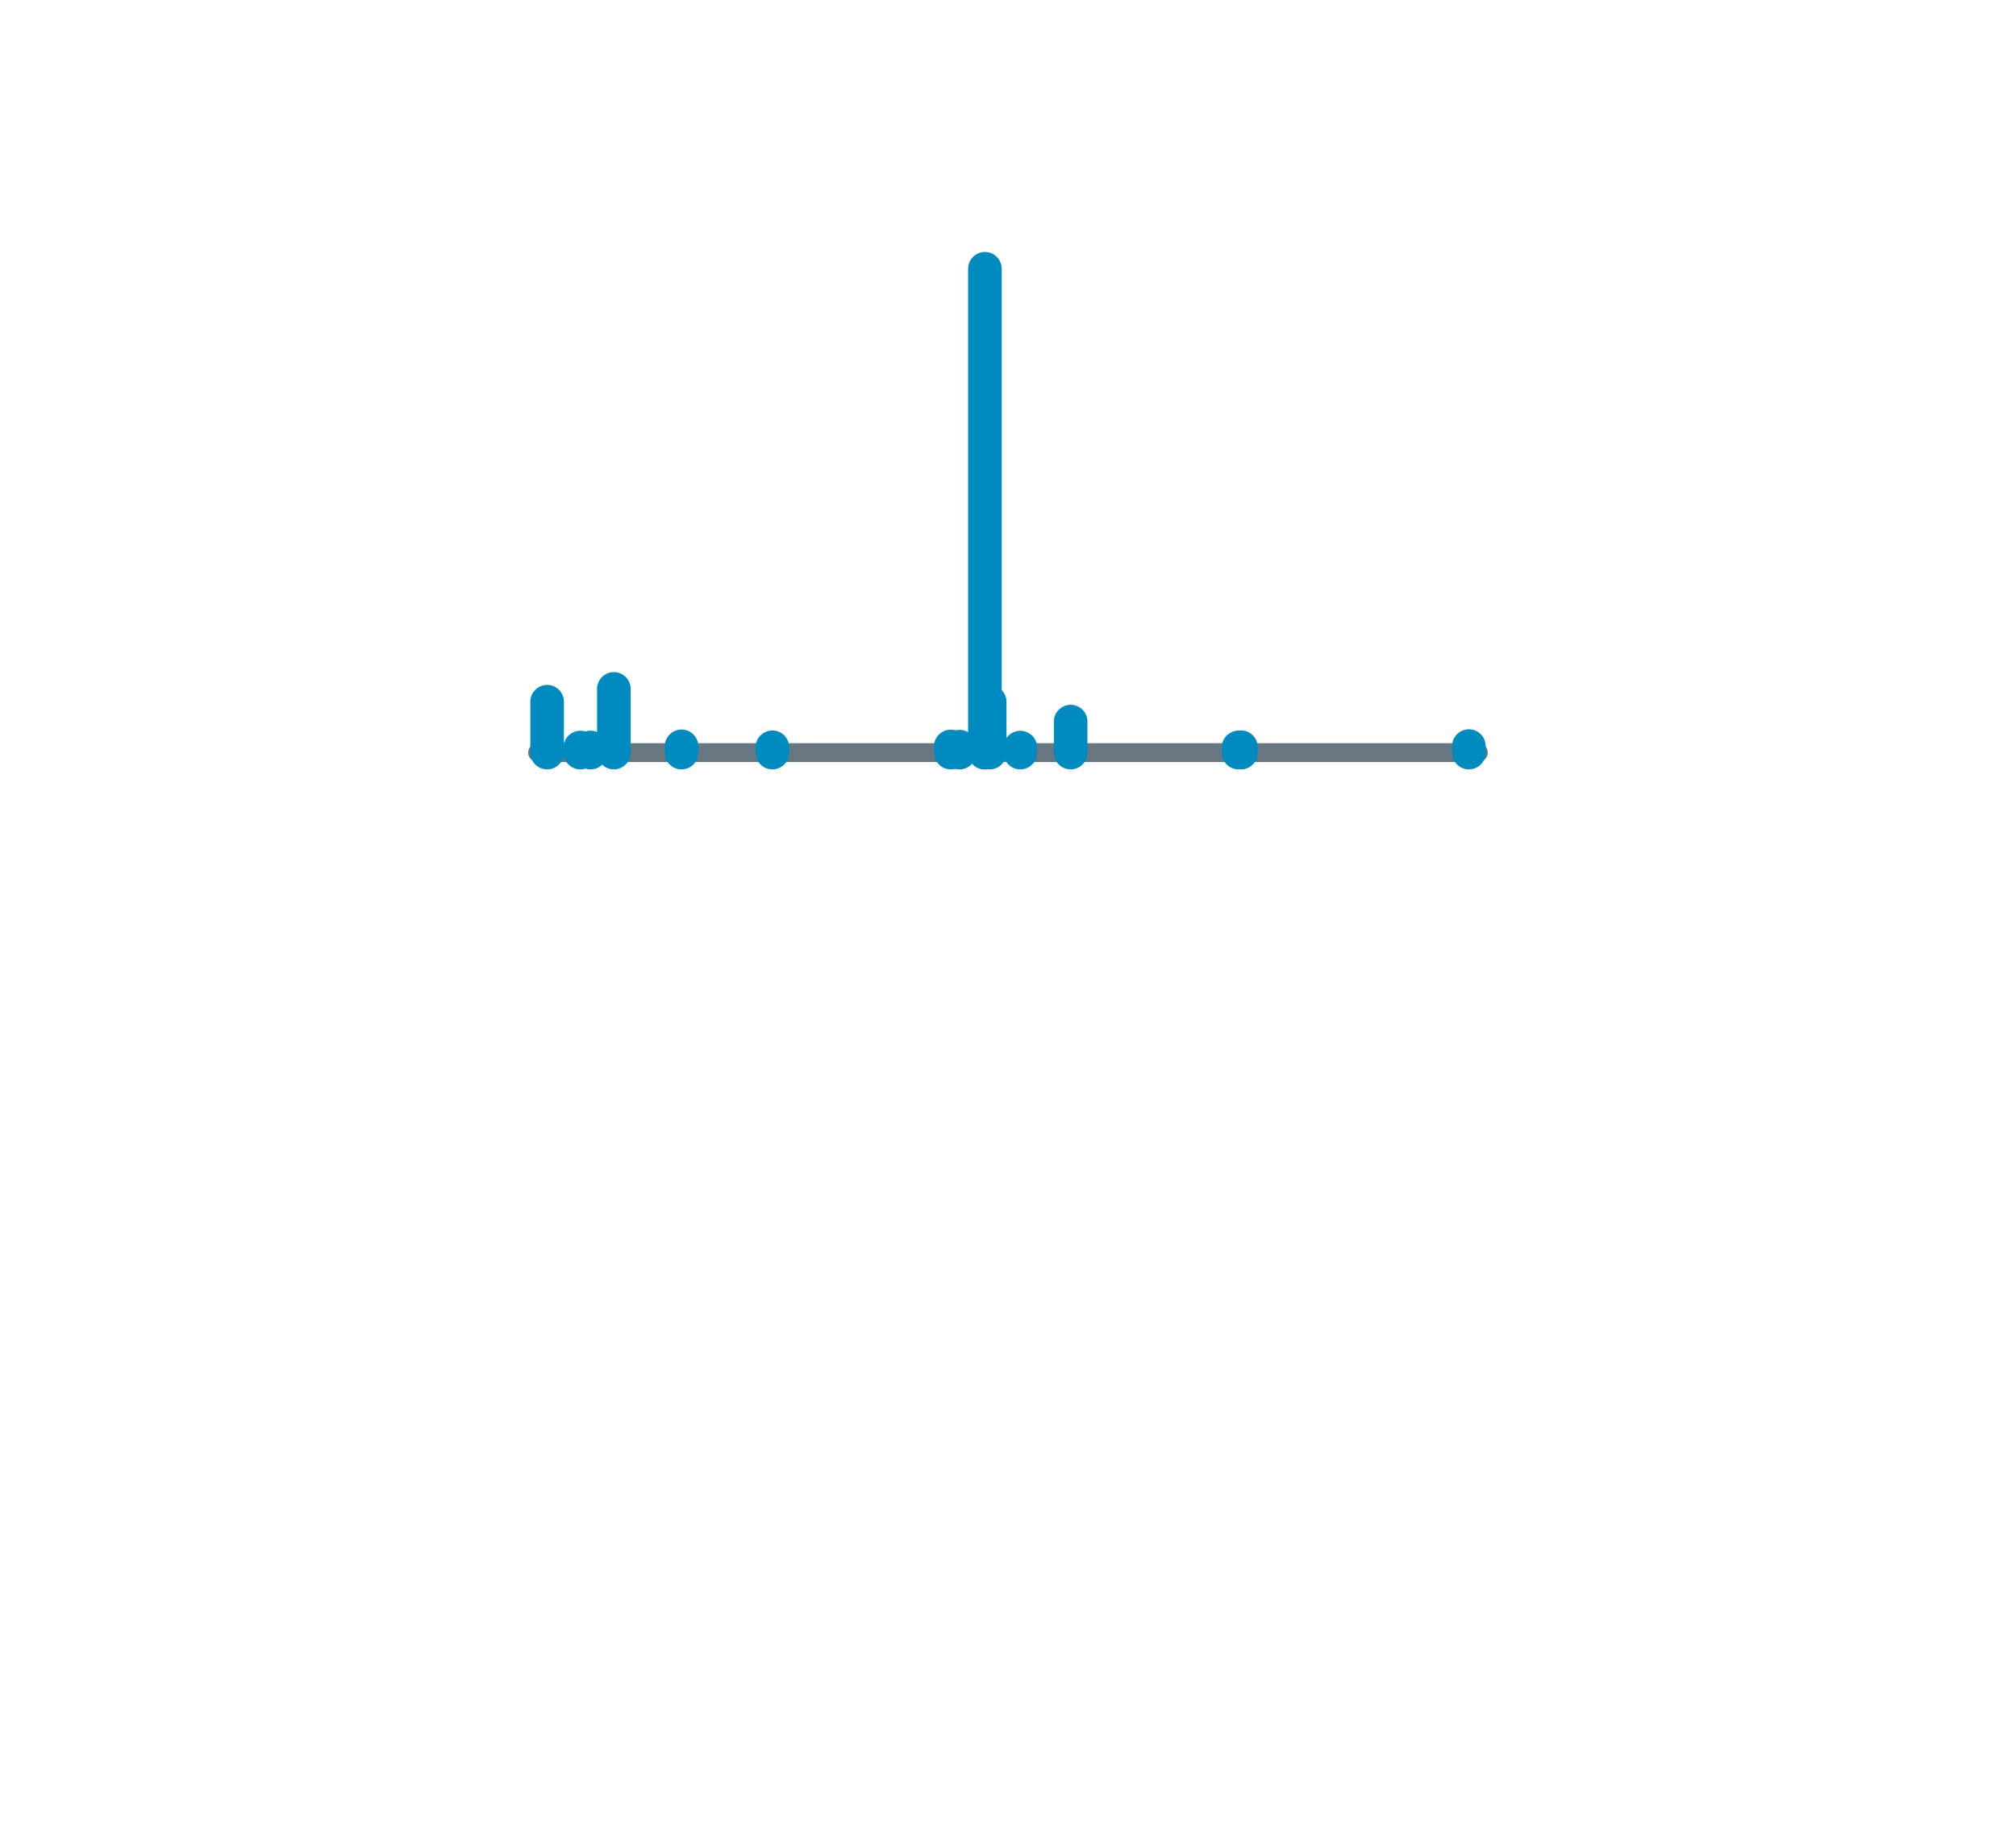
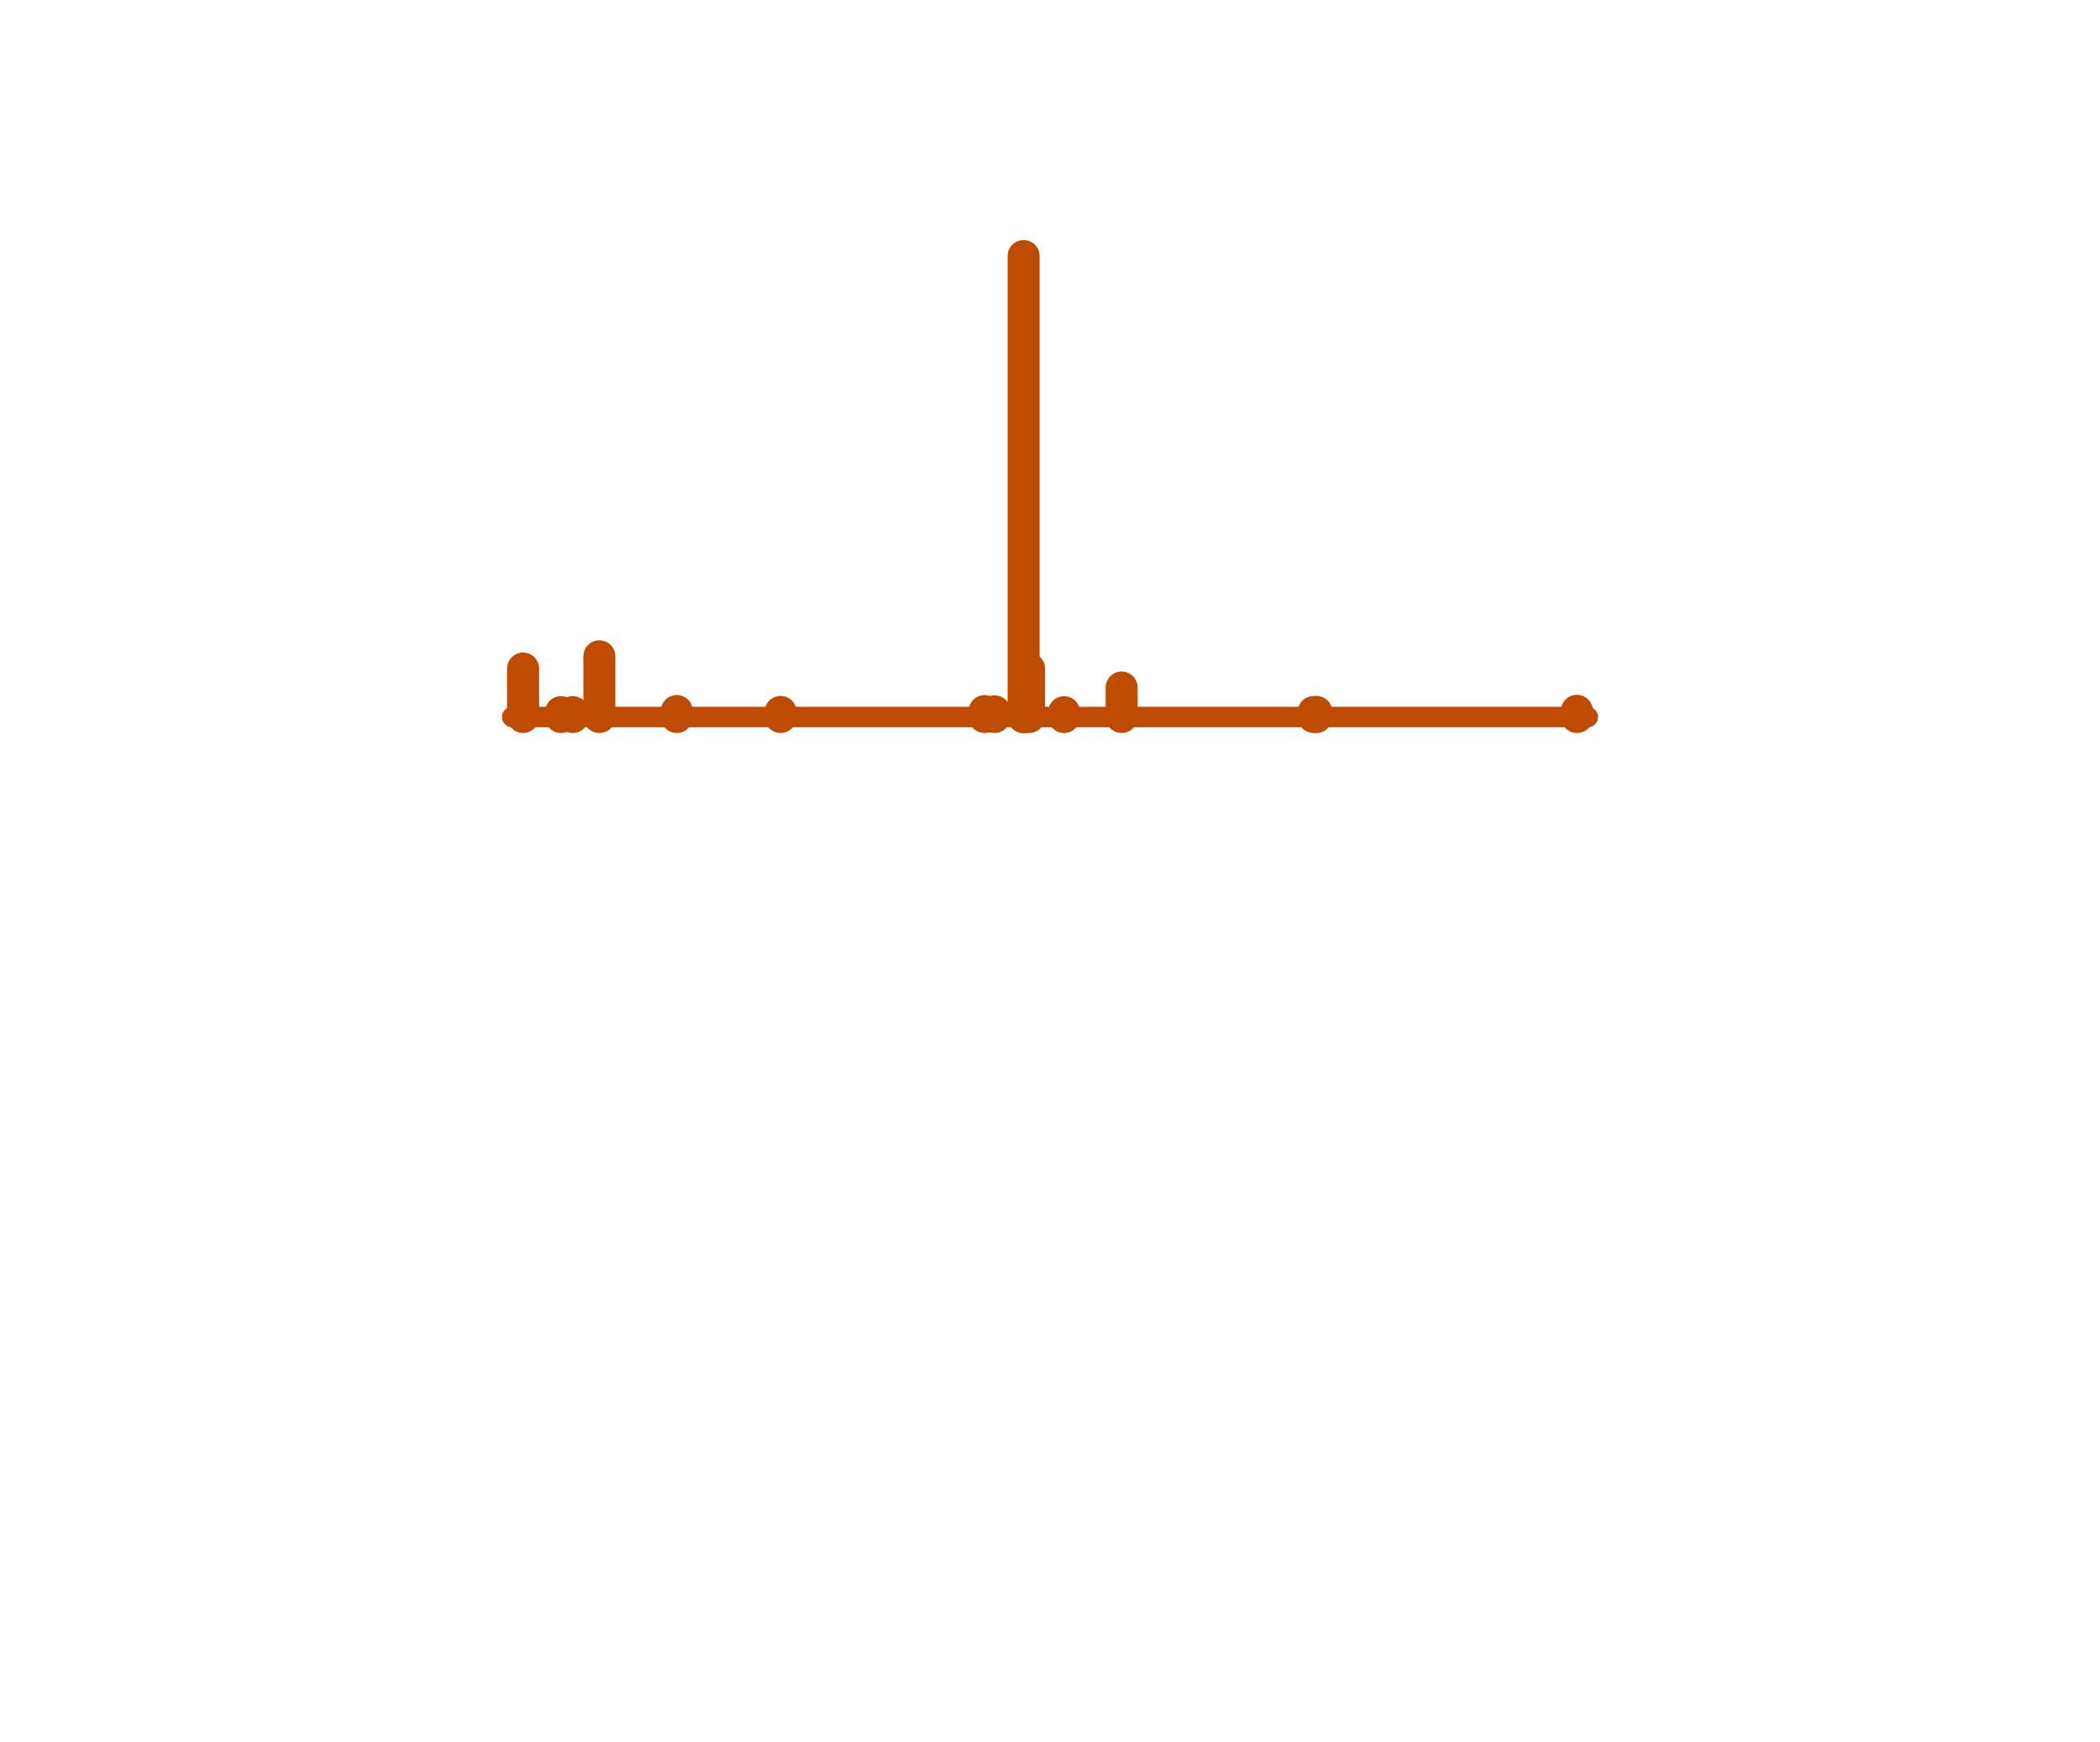
- <svg xmlns="http://www.w3.org/2000/svg" viewBox="356 864 75 68">
+ <svg xmlns="http://www.w3.org/2000/svg" viewBox="357 852 82 68">
  <g id="spectrum-f-wake">
-     <path d="M376 892H411" fill="none" stroke="#677680" stroke-width="0.7" stroke-linecap="round" stroke-linejoin="round" />
-     <path d="M376.354 892V890.107" fill="none" stroke="#008BC0" stroke-width="1.25" stroke-linecap="round" stroke-linejoin="round" />
-     <path d="M377.589 892V891.811" fill="none" stroke="#008BC0" stroke-width="1.25" stroke-linecap="round" stroke-linejoin="round" />
-     <path d="M377.970 892V891.809" fill="none" stroke="#008BC0" stroke-width="1.25" stroke-linecap="round" stroke-linejoin="round" />
-     <path d="M378.837 892V889.630" fill="none" stroke="#008BC0" stroke-width="1.25" stroke-linecap="round" stroke-linejoin="round" />
-     <path d="M381.355 892V891.767" fill="none" stroke="#008BC0" stroke-width="1.25" stroke-linecap="round" stroke-linejoin="round" />
-     <path d="M384.735 892V891.802" fill="none" stroke="#008BC0" stroke-width="1.25" stroke-linecap="round" stroke-linejoin="round" />
-     <path d="M391.372 892V891.771" fill="none" stroke="#008BC0" stroke-width="1.25" stroke-linecap="round" stroke-linejoin="round" />
-     <path d="M391.697 892V891.779" fill="none" stroke="#008BC0" stroke-width="1.25" stroke-linecap="round" stroke-linejoin="round" />
-     <path d="M392.640 892V891.581" fill="none" stroke="#008BC0" stroke-width="1.25" stroke-linecap="round" stroke-linejoin="round" />
-     <path d="M392.641 892V874.000" fill="none" stroke="#008BC0" stroke-width="1.25" stroke-linecap="round" stroke-linejoin="round" />
-     <path d="M392.642 892V891.471" fill="none" stroke="#008BC0" stroke-width="1.25" stroke-linecap="round" stroke-linejoin="round" />
-     <path d="M392.819 892V890.112" fill="none" stroke="#008BC0" stroke-width="1.25" stroke-linecap="round" stroke-linejoin="round" />
-     <path d="M393.958 892V891.813" fill="none" stroke="#008BC0" stroke-width="1.25" stroke-linecap="round" stroke-linejoin="round" />
-     <path d="M395.831 892V890.847" fill="none" stroke="#008BC0" stroke-width="1.25" stroke-linecap="round" stroke-linejoin="round" />
-     <path d="M402.077 892V891.807" fill="none" stroke="#008BC0" stroke-width="1.25" stroke-linecap="round" stroke-linejoin="round" />
-     <path d="M402.166 892V891.800" fill="none" stroke="#008BC0" stroke-width="1.25" stroke-linecap="round" stroke-linejoin="round" />
-     <path d="M410.646 892V891.758" fill="none" stroke="#008BC0" stroke-width="1.25" stroke-linecap="round" stroke-linejoin="round" />
+     <path d="M377 880H419" fill="none" stroke="#BD4B00" stroke-width="0.8" stroke-linecap="round" stroke-linejoin="round" />
+     <path d="M377.425 880V878.107" fill="none" stroke="#BD4B00" stroke-width="1.25" stroke-linecap="round" stroke-linejoin="round" />
+     <path d="M378.906 880V879.811" fill="none" stroke="#BD4B00" stroke-width="1.25" stroke-linecap="round" stroke-linejoin="round" />
+     <path d="M379.364 880V879.809" fill="none" stroke="#BD4B00" stroke-width="1.25" stroke-linecap="round" stroke-linejoin="round" />
+     <path d="M380.404 880V877.630" fill="none" stroke="#BD4B00" stroke-width="1.25" stroke-linecap="round" stroke-linejoin="round" />
+     <path d="M383.427 880V879.767" fill="none" stroke="#BD4B00" stroke-width="1.25" stroke-linecap="round" stroke-linejoin="round" />
+     <path d="M387.482 880V879.802" fill="none" stroke="#BD4B00" stroke-width="1.25" stroke-linecap="round" stroke-linejoin="round" />
+     <path d="M395.447 880V879.771" fill="none" stroke="#BD4B00" stroke-width="1.25" stroke-linecap="round" stroke-linejoin="round" />
+     <path d="M395.836 880V879.779" fill="none" stroke="#BD4B00" stroke-width="1.25" stroke-linecap="round" stroke-linejoin="round" />
+     <path d="M396.968 880V879.581" fill="none" stroke="#BD4B00" stroke-width="1.25" stroke-linecap="round" stroke-linejoin="round" />
+     <path d="M396.970 880V862.000" fill="none" stroke="#BD4B00" stroke-width="1.25" stroke-linecap="round" stroke-linejoin="round" />
+     <path d="M396.971 880V879.471" fill="none" stroke="#BD4B00" stroke-width="1.25" stroke-linecap="round" stroke-linejoin="round" />
+     <path d="M397.183 880V878.112" fill="none" stroke="#BD4B00" stroke-width="1.25" stroke-linecap="round" stroke-linejoin="round" />
+     <path d="M398.549 880V879.813" fill="none" stroke="#BD4B00" stroke-width="1.25" stroke-linecap="round" stroke-linejoin="round" />
+     <path d="M400.798 880V878.847" fill="none" stroke="#BD4B00" stroke-width="1.25" stroke-linecap="round" stroke-linejoin="round" />
+     <path d="M408.293 880V879.807" fill="none" stroke="#BD4B00" stroke-width="1.25" stroke-linecap="round" stroke-linejoin="round" />
+     <path d="M408.399 880V879.800" fill="none" stroke="#BD4B00" stroke-width="1.25" stroke-linecap="round" stroke-linejoin="round" />
+     <path d="M418.575 880V879.758" fill="none" stroke="#BD4B00" stroke-width="1.25" stroke-linecap="round" stroke-linejoin="round" />
  </g>
</svg>
